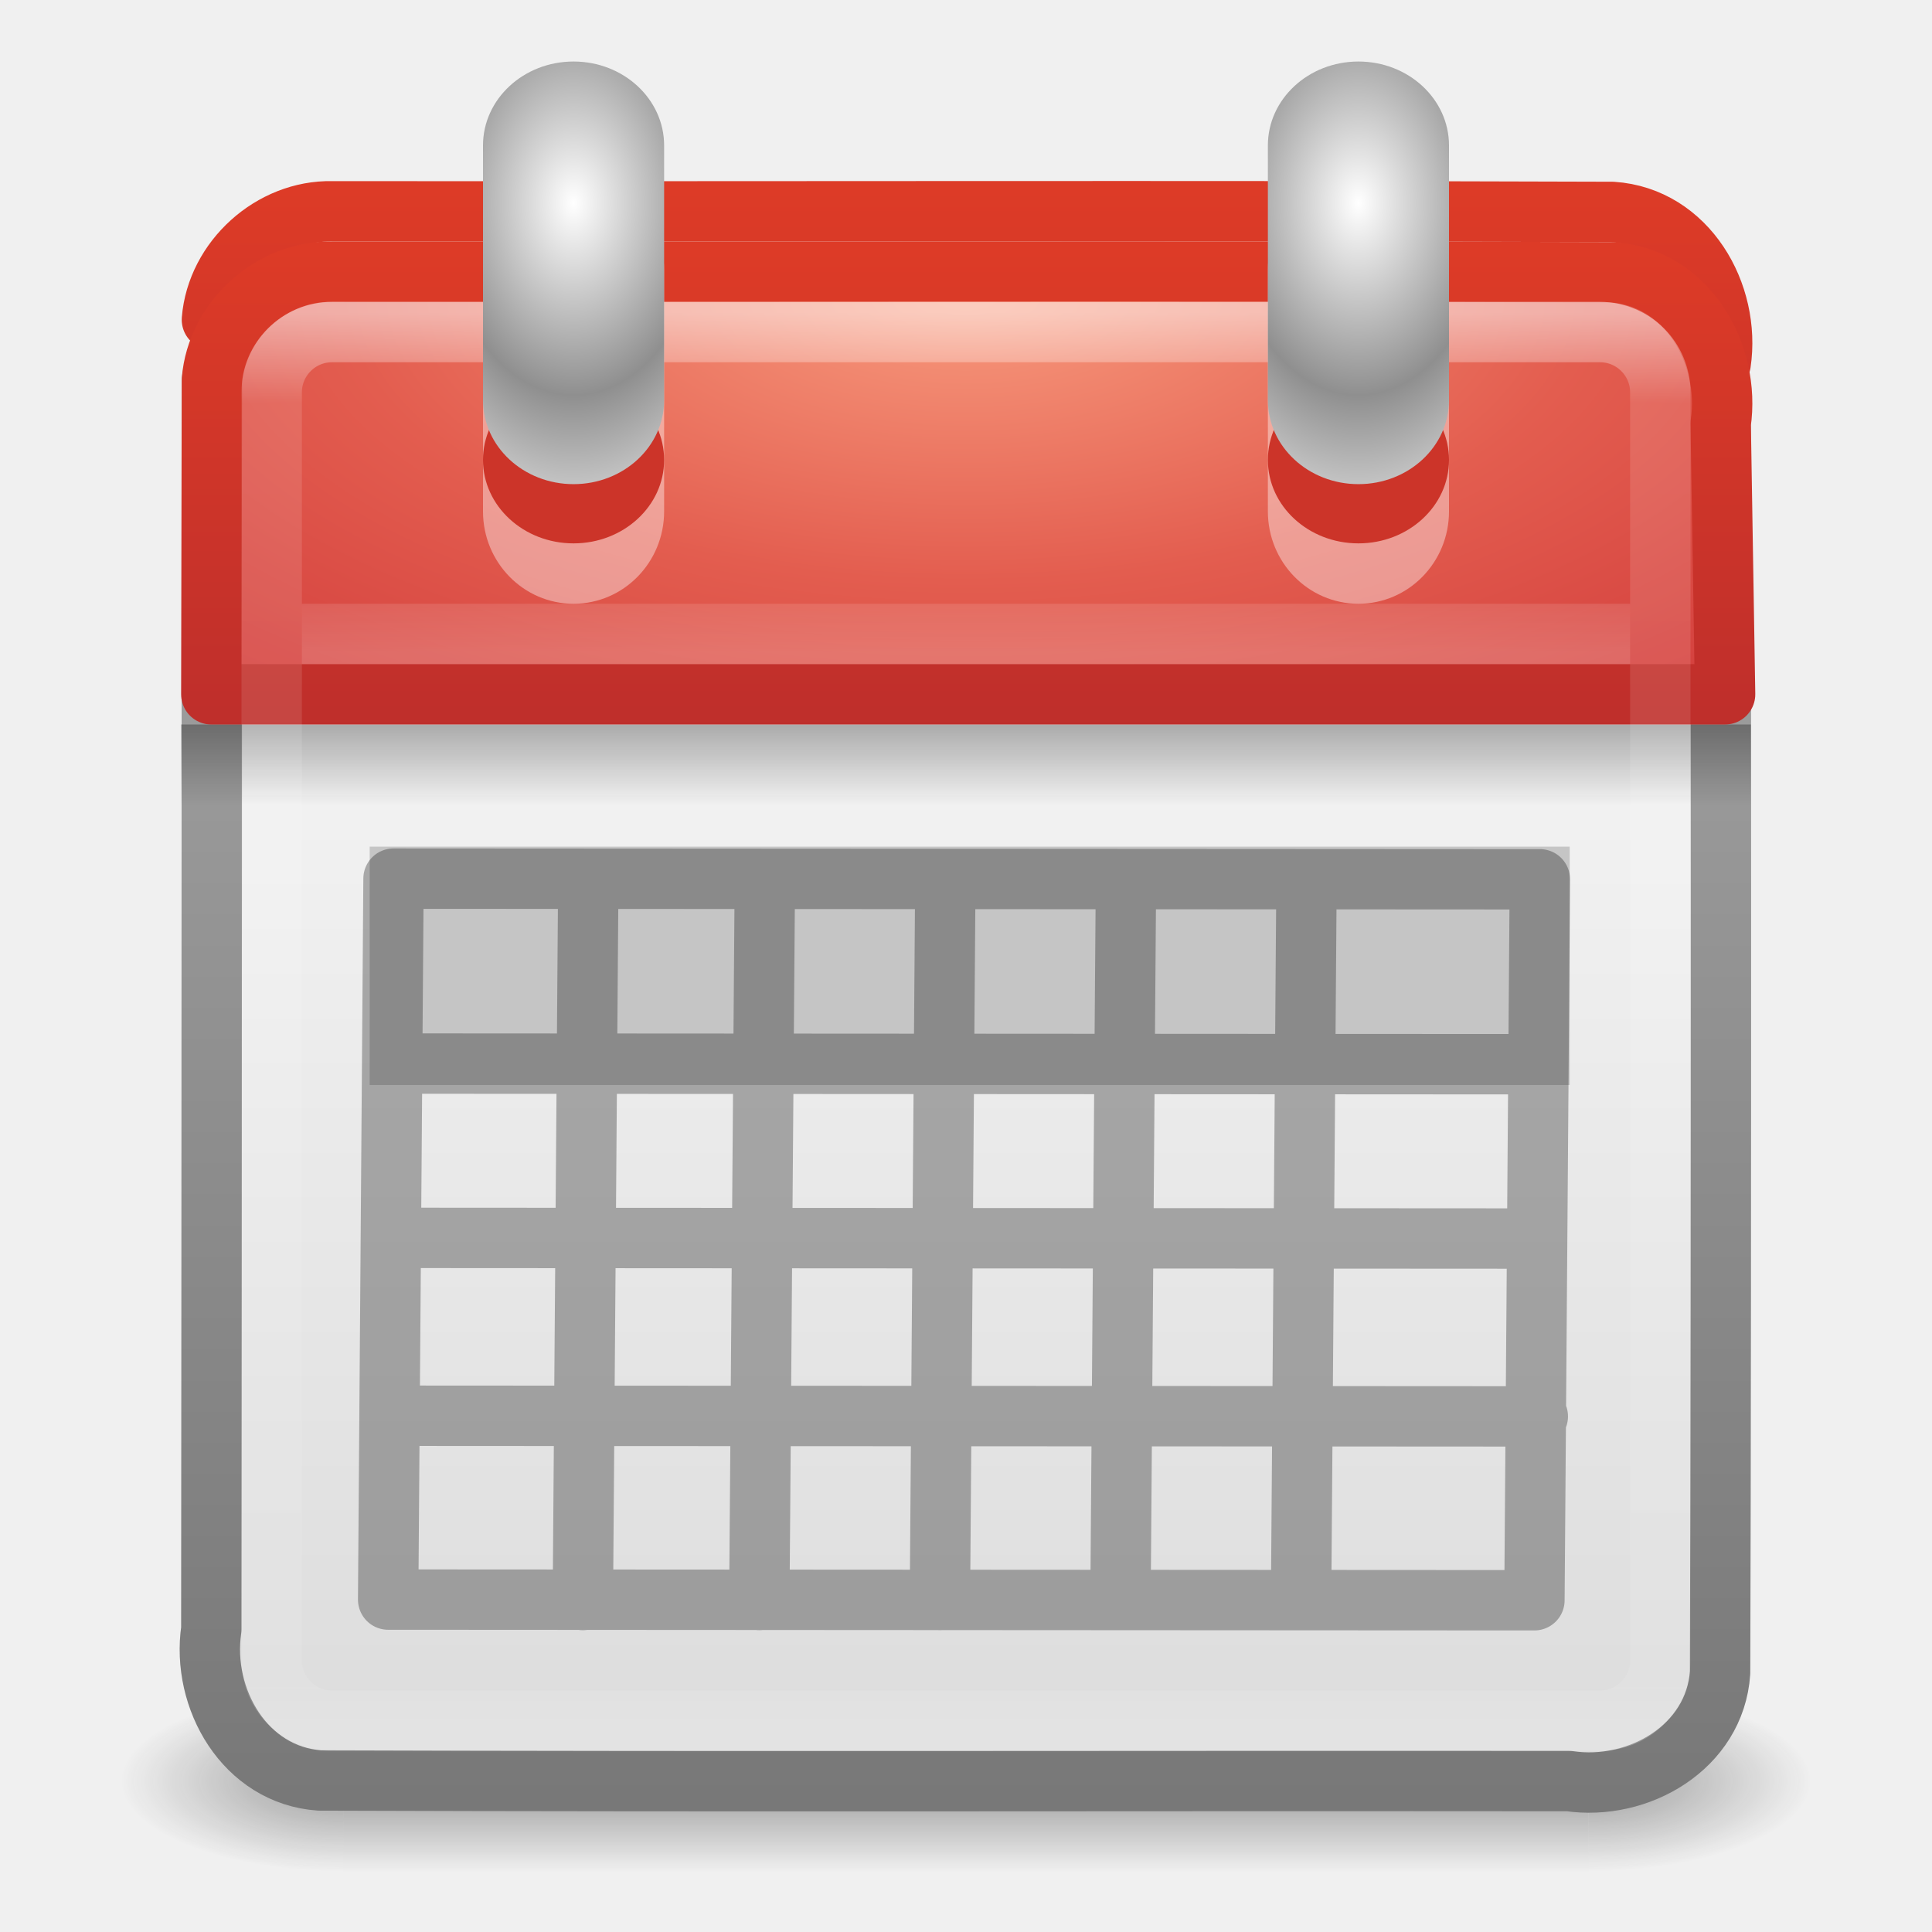
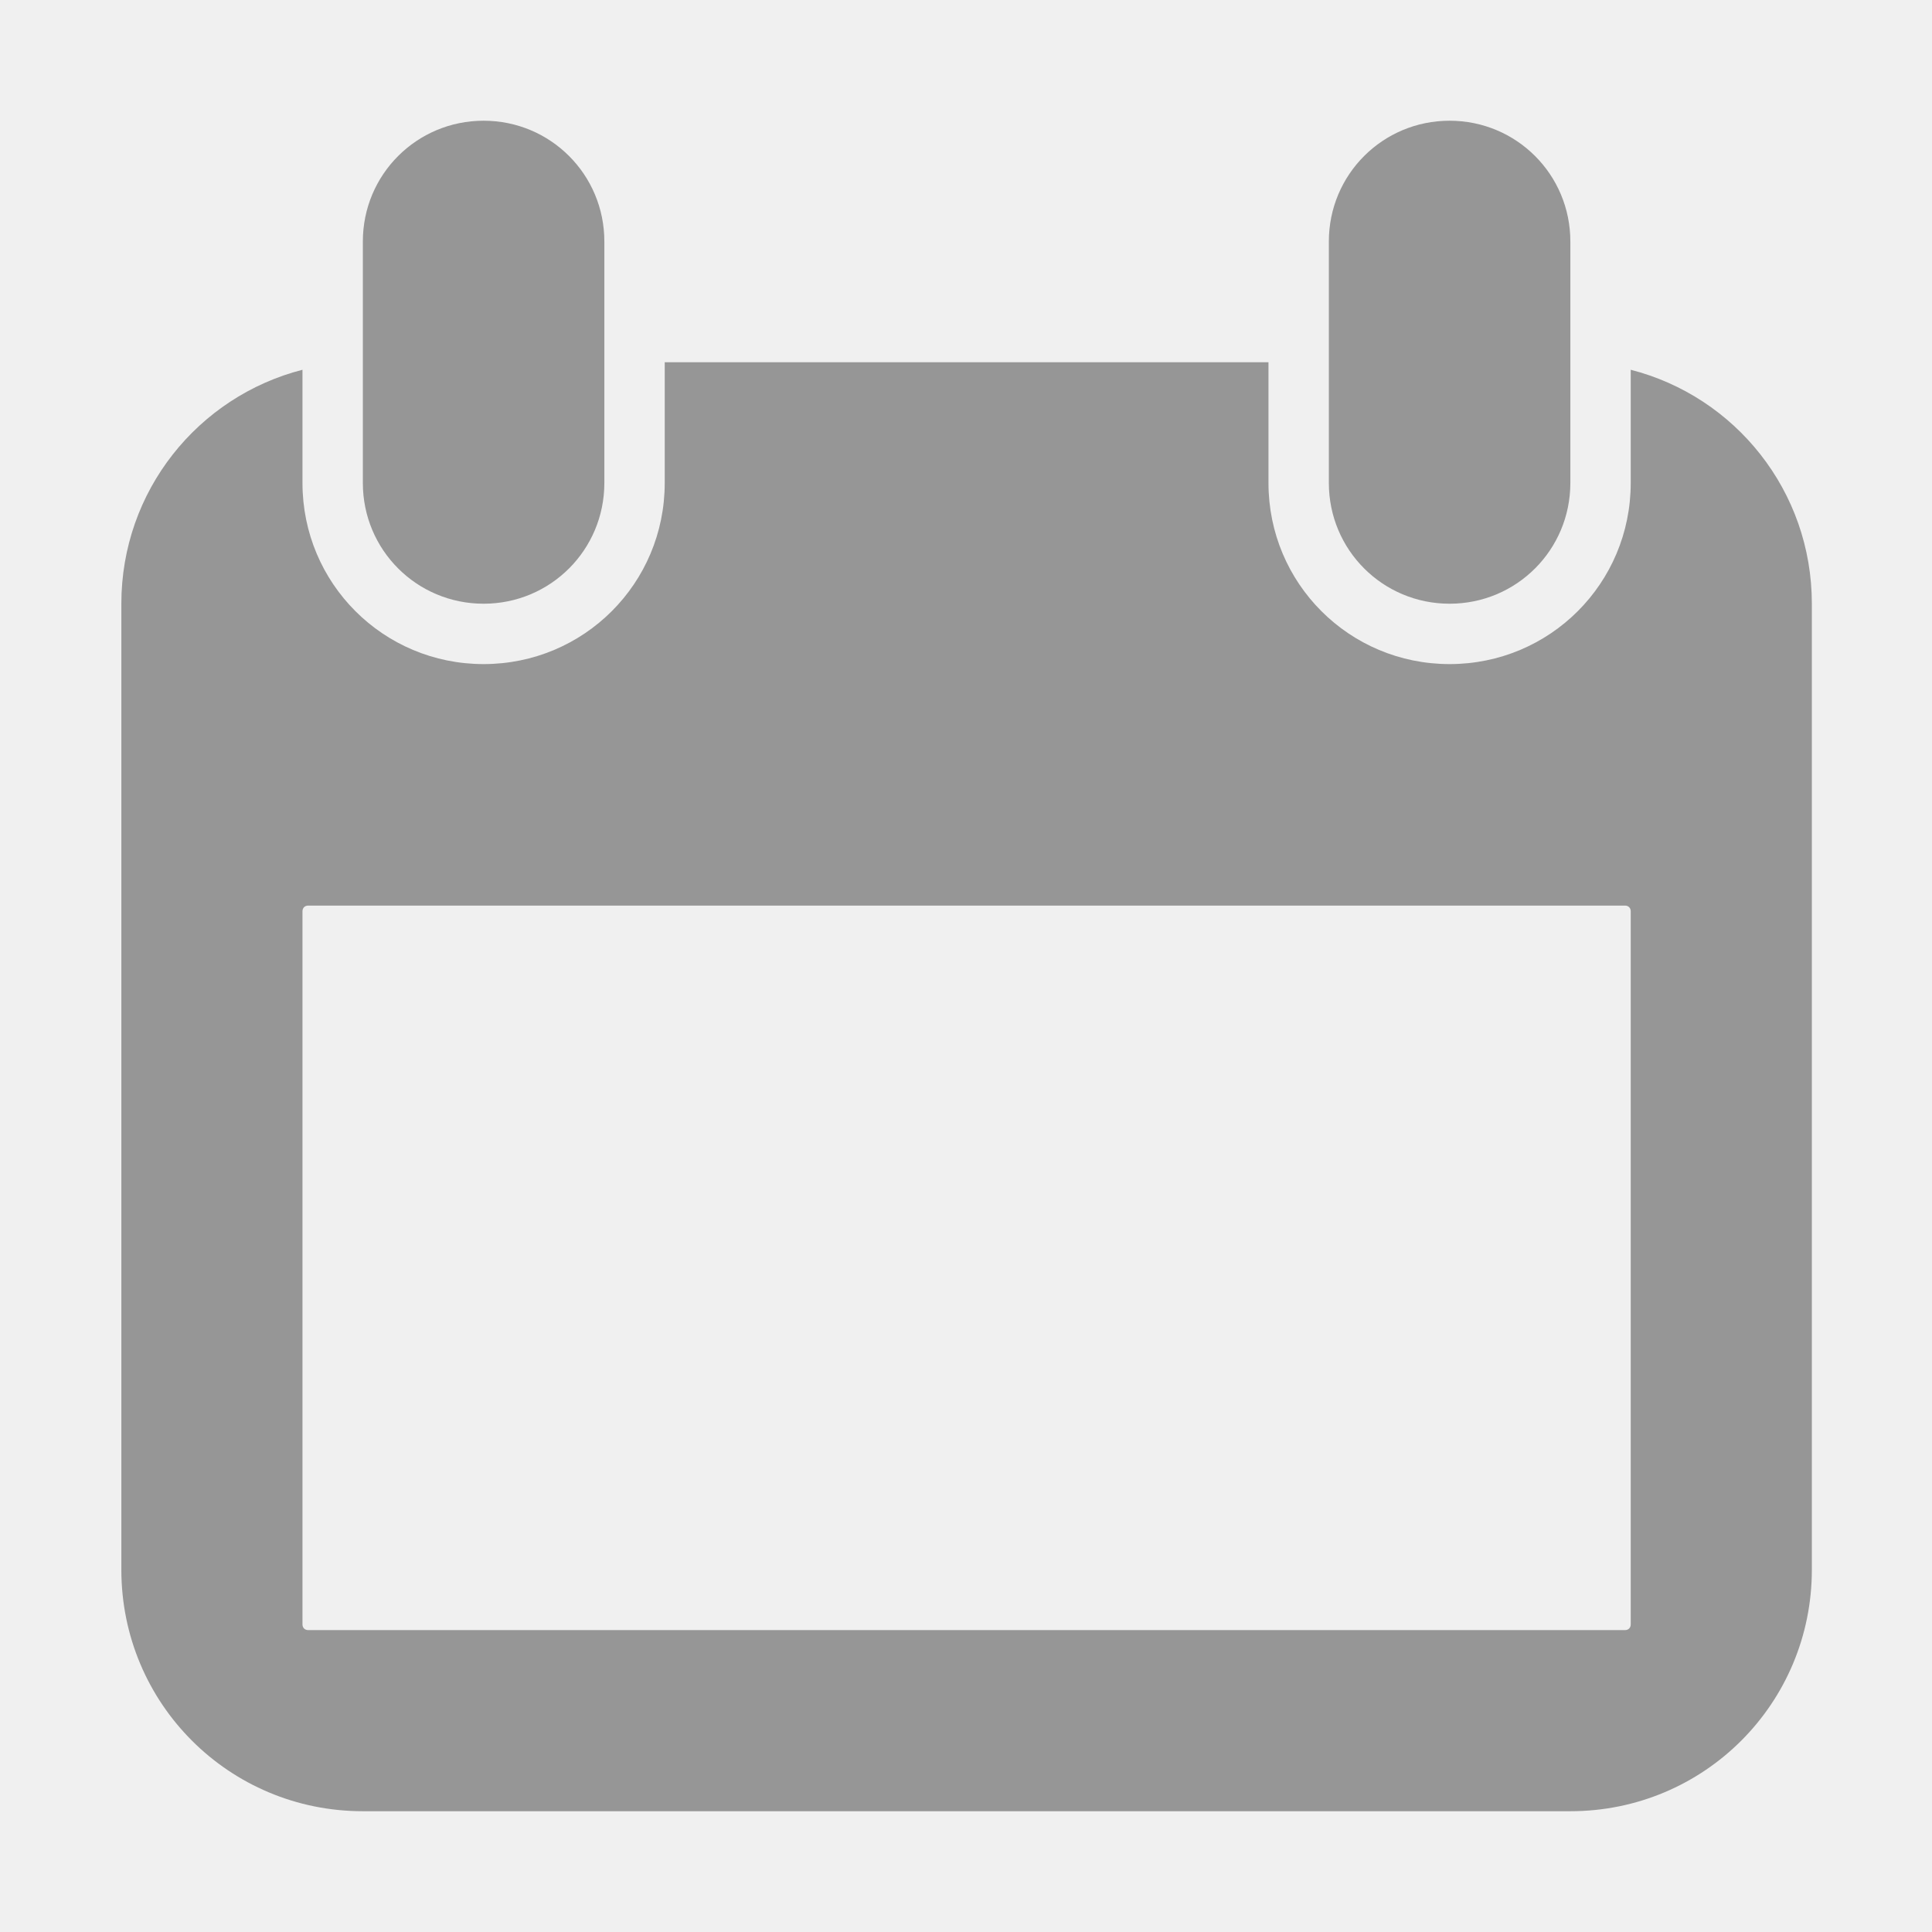
- <svg xmlns="http://www.w3.org/2000/svg" height="32" width="32" version="1.1">
-   <defs>
-     <radialGradient id="x" spreadMethod="reflect" gradientUnits="userSpaceOnUse" cy="4.918" cx="14" gradientTransform="matrix(1.0912 -1.8502e-8 3.75e-8 1.5923 7.2228 -4.4685)" r="2">
-       <stop stop-color="#FFF" offset="0" />
-       <stop stop-color="#8f8f8f" offset="1" />
-     </radialGradient>
-     <radialGradient id="y" spreadMethod="reflect" gradientUnits="userSpaceOnUse" cy="4.918" cx="14" gradientTransform="matrix(1.0912 -1.8502e-8 3.75e-8 1.5923 -5.7772 -4.4685)" r="2">
-       <stop stop-color="#FFF" offset="0" />
-       <stop stop-color="#8f8f8f" offset="1" />
-     </radialGradient>
-     <linearGradient id="o" y2="43" gradientUnits="userSpaceOnUse" x2="24" gradientTransform="matrix(.6 0 0 .64185 1.6 -16.779)" y1="5" x1="24">
-       <stop stop-color="#FFF" offset="0" />
-       <stop stop-color="#FFF" stop-opacity=".235" offset=".063" />
-       <stop stop-color="#FFF" stop-opacity=".157" offset=".951" />
-       <stop stop-color="#FFF" stop-opacity=".392" offset="1" />
-     </linearGradient>
-     <linearGradient id="p" y2="43" gradientUnits="userSpaceOnUse" x2="24" gradientTransform="matrix(.62162 0 0 .62162 1.0811 2.0811)" y1="5" x1="24">
-       <stop stop-color="#FFF" offset="0" />
-       <stop stop-color="#FFF" stop-opacity=".235" offset=".063" />
-       <stop stop-color="#FFF" stop-opacity=".157" offset=".951" />
-       <stop stop-color="#FFF" stop-opacity=".392" offset="1" />
-     </linearGradient>
-     <radialGradient id="z" gradientUnits="userSpaceOnUse" cy="8.45" cx="7.496" gradientTransform="matrix(0 .90633 -1.9732 -3.8244e-8 32.673 -1.9201)" r="20">
-       <stop stop-color="#f89b7e" offset="0" />
-       <stop stop-color="#e35d4f" offset=".262" />
-       <stop stop-color="#c6262e" offset=".661" />
-       <stop stop-color="#690b2c" offset="1" />
-     </radialGradient>
-     <linearGradient id="q" y2="3.899" gradientUnits="userSpaceOnUse" x2="24" gradientTransform="matrix(.64103 0 0 .64103 .61538 1.6154)" y1="44" x1="24">
-       <stop stop-color="#791235" offset="0" />
-       <stop stop-color="#dd3b27" offset="1" />
-     </linearGradient>
-     <linearGradient id="r" y2="18.684" gradientUnits="userSpaceOnUse" x2="23.954" gradientTransform="matrix(.65 0 0 .5 .4 4)" y1="15.999" x1="23.954">
-       <stop offset="0" />
-       <stop stop-opacity="0" offset="1" />
-     </linearGradient>
-     <linearGradient id="s" y2="44.984" gradientUnits="userSpaceOnUse" x2="19.36" gradientTransform="matrix(.64103 0 0 .64185 .61538 .95838)" y1="16.138" x1="19.36">
-       <stop stop-color="#f4f4f4" offset="0" />
-       <stop stop-color="#dbdbdb" offset="1" />
-     </linearGradient>
-     <linearGradient id="t" y2="3.89" gradientUnits="userSpaceOnUse" x2="24" gradientTransform="matrix(.64103 0 0 .64185 .61538 1.5793)" y1="44" x1="24">
-       <stop stop-color="#787878" offset="0" />
-       <stop stop-color="#AAA" offset="1" />
-     </linearGradient>
-     <radialGradient id="v" gradientUnits="userSpaceOnUse" cy="43.5" cx="4.993" gradientTransform="matrix(2.0038 0 0 1.4 27.988 -17.4)" r="2.5">
-       <stop stop-color="#181818" offset="0" />
-       <stop stop-color="#181818" stop-opacity="0" offset="1" />
-     </radialGradient>
-     <radialGradient id="w" gradientUnits="userSpaceOnUse" cy="43.5" cx="4.993" gradientTransform="matrix(2.0038 0 0 1.4 -20.012 -104.4)" r="2.5">
-       <stop stop-color="#181818" offset="0" />
-       <stop stop-color="#181818" stop-opacity="0" offset="1" />
-     </radialGradient>
-     <linearGradient id="n" y2="39.999" gradientUnits="userSpaceOnUse" x2="25.058" y1="47.028" x1="25.058">
-       <stop stop-color="#181818" stop-opacity="0" offset="0" />
-       <stop stop-color="#181818" offset=".5" />
-       <stop stop-color="#181818" stop-opacity="0" offset="1" />
-     </linearGradient>
-     <linearGradient id="u" y2="3.899" gradientUnits="userSpaceOnUse" x2="24" gradientTransform="matrix(.64103 0 0 .64103 .61538 .61538)" y1="44" x1="24">
-       <stop stop-color="#791235" offset="0" />
-       <stop stop-color="#dd3b27" offset="1" />
-     </linearGradient>
-   </defs>
-   <path stroke-linejoin="round" style="color:#000000" d="m5.5 3.5c7.068 0.007 14.137-0.014 21.205 0.01 1.238 0.083 1.965 1.358 1.795 2.505l-24.99-0.72c0.081-0.996 0.99-1.816 1.99-1.795z" stroke="url(#u)" stroke-linecap="round" fill="none" />
-   <g transform="matrix(.7 0 0 .33333 -.8 15.333)">
-     <g opacity=".4" transform="matrix(1.0526 0 0 1.2857 -1.2632 -13.429)">
-       <rect y="40" width="5" height="7" x="38" fill="url(#v)" />
-       <rect transform="scale(-1)" height="7" width="5" y="-47" x="-10" fill="url(#w)" />
-       <rect y="40" width="28" height="7" x="10" fill="url(#n)" />
-     </g>
+ <svg xmlns="http://www.w3.org/2000/svg" height="16" width="16" version="1.0">
+   <g fill="#969696" transform="matrix(.5 0 0 .5 290.36 -.78825)">
+     <path d="m-572.71 3.576c-1.108 0-2 0.892-2 2v4c0 1.108 0.892 2 2 2s2-0.892 2-2v-4c0-1.108-0.892-2-2-2zm16 0c-1.108 0-2 0.892-2 2v4c0 1.108 0.892 2 2 2s2-0.892 2-2v-4c0-1.108-0.892-2-2-2zm-13 4v2c0 1.662-1.338 3-3 3s-3-1.338-3-3v-1.875c-1.728 0.443-3 2.005-3 3.875v16c0 2.216 1.784 4 4 4h20c2.216 0 4-1.784 4-4v-16c0-1.87-1.272-3.433-3-3.875v1.875c0 1.662-1.338 3-3 3s-3-1.338-3-3v-2h-10zm-5.906 9h21.812c0.055 0 0.094 0.038 0.094 0.094v11.812c0 0.055-0.038 0.094-0.094 0.094h-21.812c-0.055 0-0.094-0.038-0.094-0.094v-11.812c0-0.055 0.038-0.094 0.094-0.094z" fill="#969696" />
  </g>
-   <path stroke-linejoin="round" style="color:#000000" d="m28.5 7.015s0.014 13.794-0.01 20.69c-0.084 1.238-1.358 1.965-2.505 1.795-6.896-0.007-13.794 0.014-20.69-0.01-1.238-0.084-1.965-1.358-1.795-2.505 0.007-6.896 0.01-20.69 0.01-20.69z" stroke="url(#t)" stroke-linecap="round" fill="url(#s)" />
-   <rect opacity=".3" rx="0" ry="0" height="2" width="26" y="12" x="3" fill="url(#r)" />
-   <g stroke-linejoin="round">
-     <path style="color:#000000" stroke-linecap="round" d="m5.5 4.5c7.068 0.007 14.137-0.014 21.205 0.01 1.238 0.083 1.965 1.358 1.795 2.505l0.073 4.485h-25.073l0.01-5.205c0.081-0.996 0.99-1.816 1.99-1.795z" stroke="url(#q)" fill="url(#z)" />
-     <rect opacity=".5" rx="1" ry="1" height="23" width="23" stroke="url(#p)" stroke-linecap="round" y="5.5" x="4.5" fill="none" />
-     <path opacity=".5" stroke="url(#o)" stroke-linecap="square" d="m26.5 10.5h-21" fill="none" />
-   </g>
-   <rect opacity=".4" rx="1.809" ry="1.53" height="7.06" width="3" y="2.94" x="8" fill="#FFF" />
-   <rect rx="1.587" ry="1.587" height="2.765" width="3" y="6.235" x="8" fill="#cc3429" />
-   <rect rx="1.809" ry="1.391" height="7" width="3" y="1.019" x="8" fill="url(#y)" />
-   <rect opacity=".4" rx="1.809" ry="1.53" height="7.06" width="3" y="2.94" x="21" fill="#FFF" />
-   <rect rx="1.587" ry="1.587" height="2.765" width="3" y="6.235" x="21" fill="#cc3429" />
-   <rect rx="1.809" ry="1.391" height="7" width="3" y="1.019" x="21" fill="url(#x)" />
-   <rect style="color:#000000" height="3.948" width="19.876" y="14.023" x="6.123" fill="#c5c5c5" />
-   <path opacity=".3" stroke-linejoin="round" style="color:#000000" d="m6.518 14.553 18.987 0.011-0.09 11.941-18.986-0.011zm0.331 8.896 18.622 0.011m-18.89-2.957 18.622 0.011m-18.532-2.898 18.622 0.011m-3.654-2.895-0.089 11.769m-2.902-11.724-0.089 11.724m-2.902-11.813-0.089 11.813m-2.901-11.769-0.09 11.769m-2.834-11.78-0.089 11.78" stroke="#000" stroke-linecap="round" fill="none" />
</svg>
